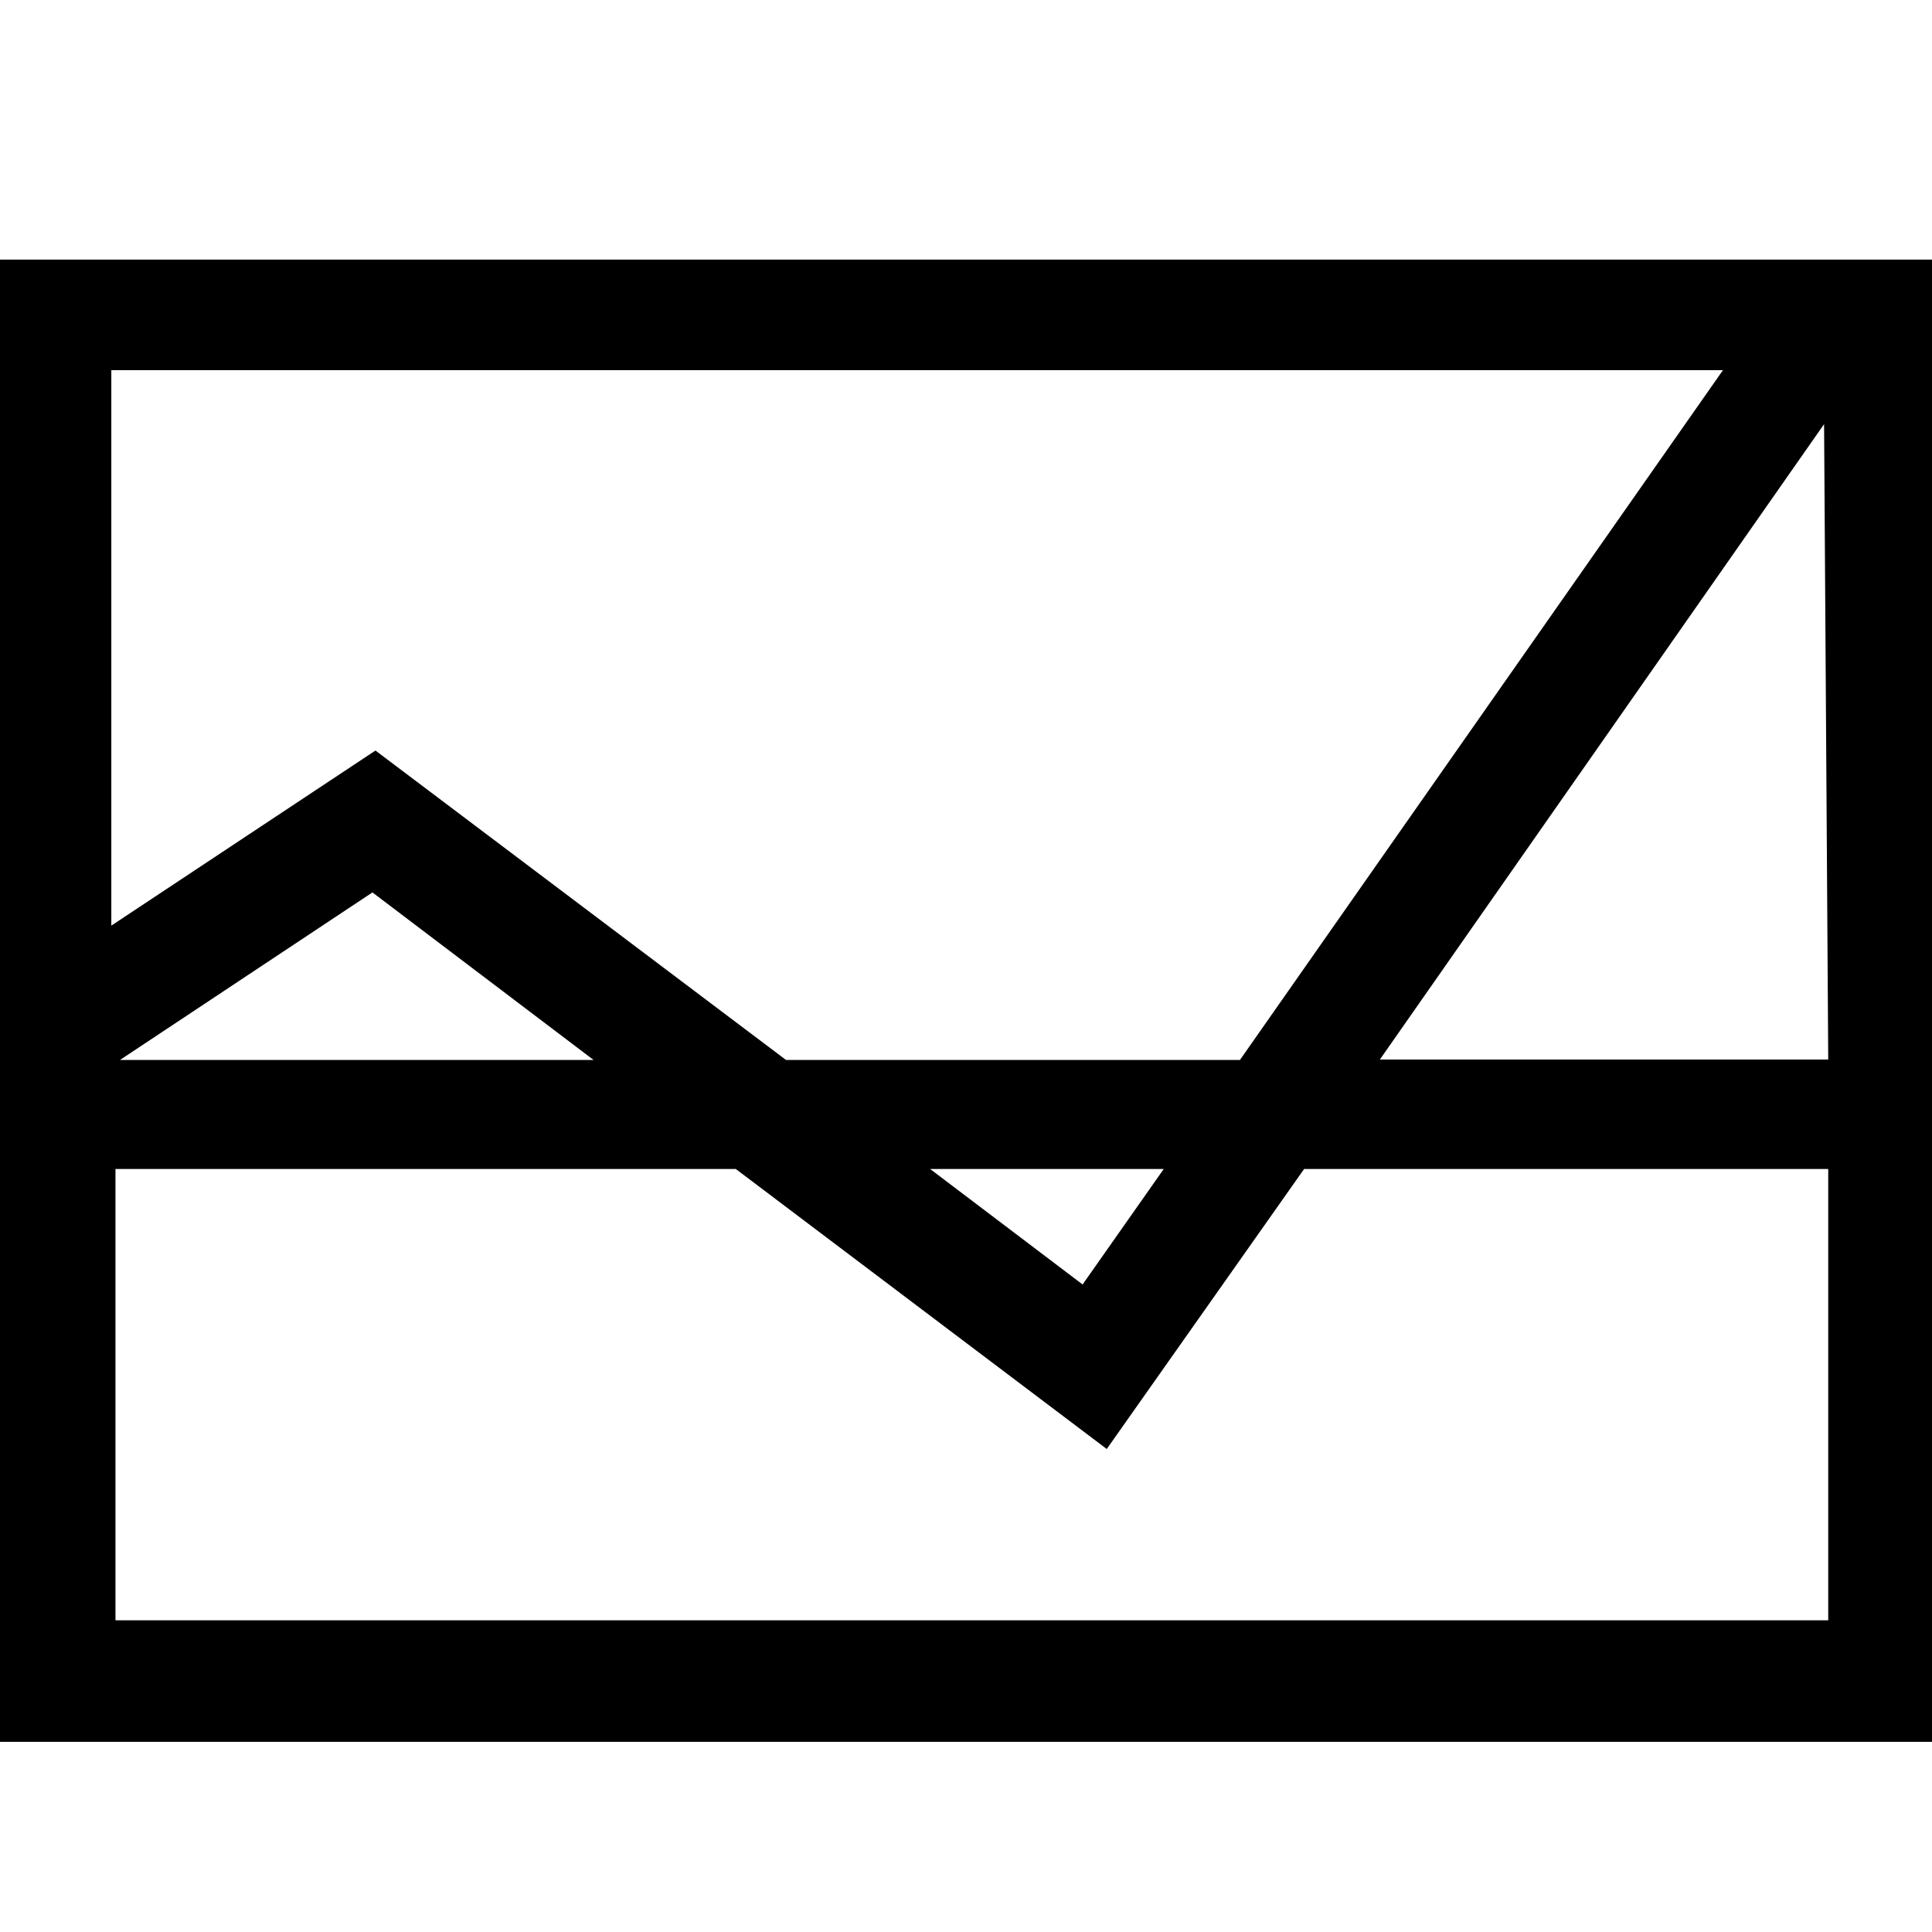
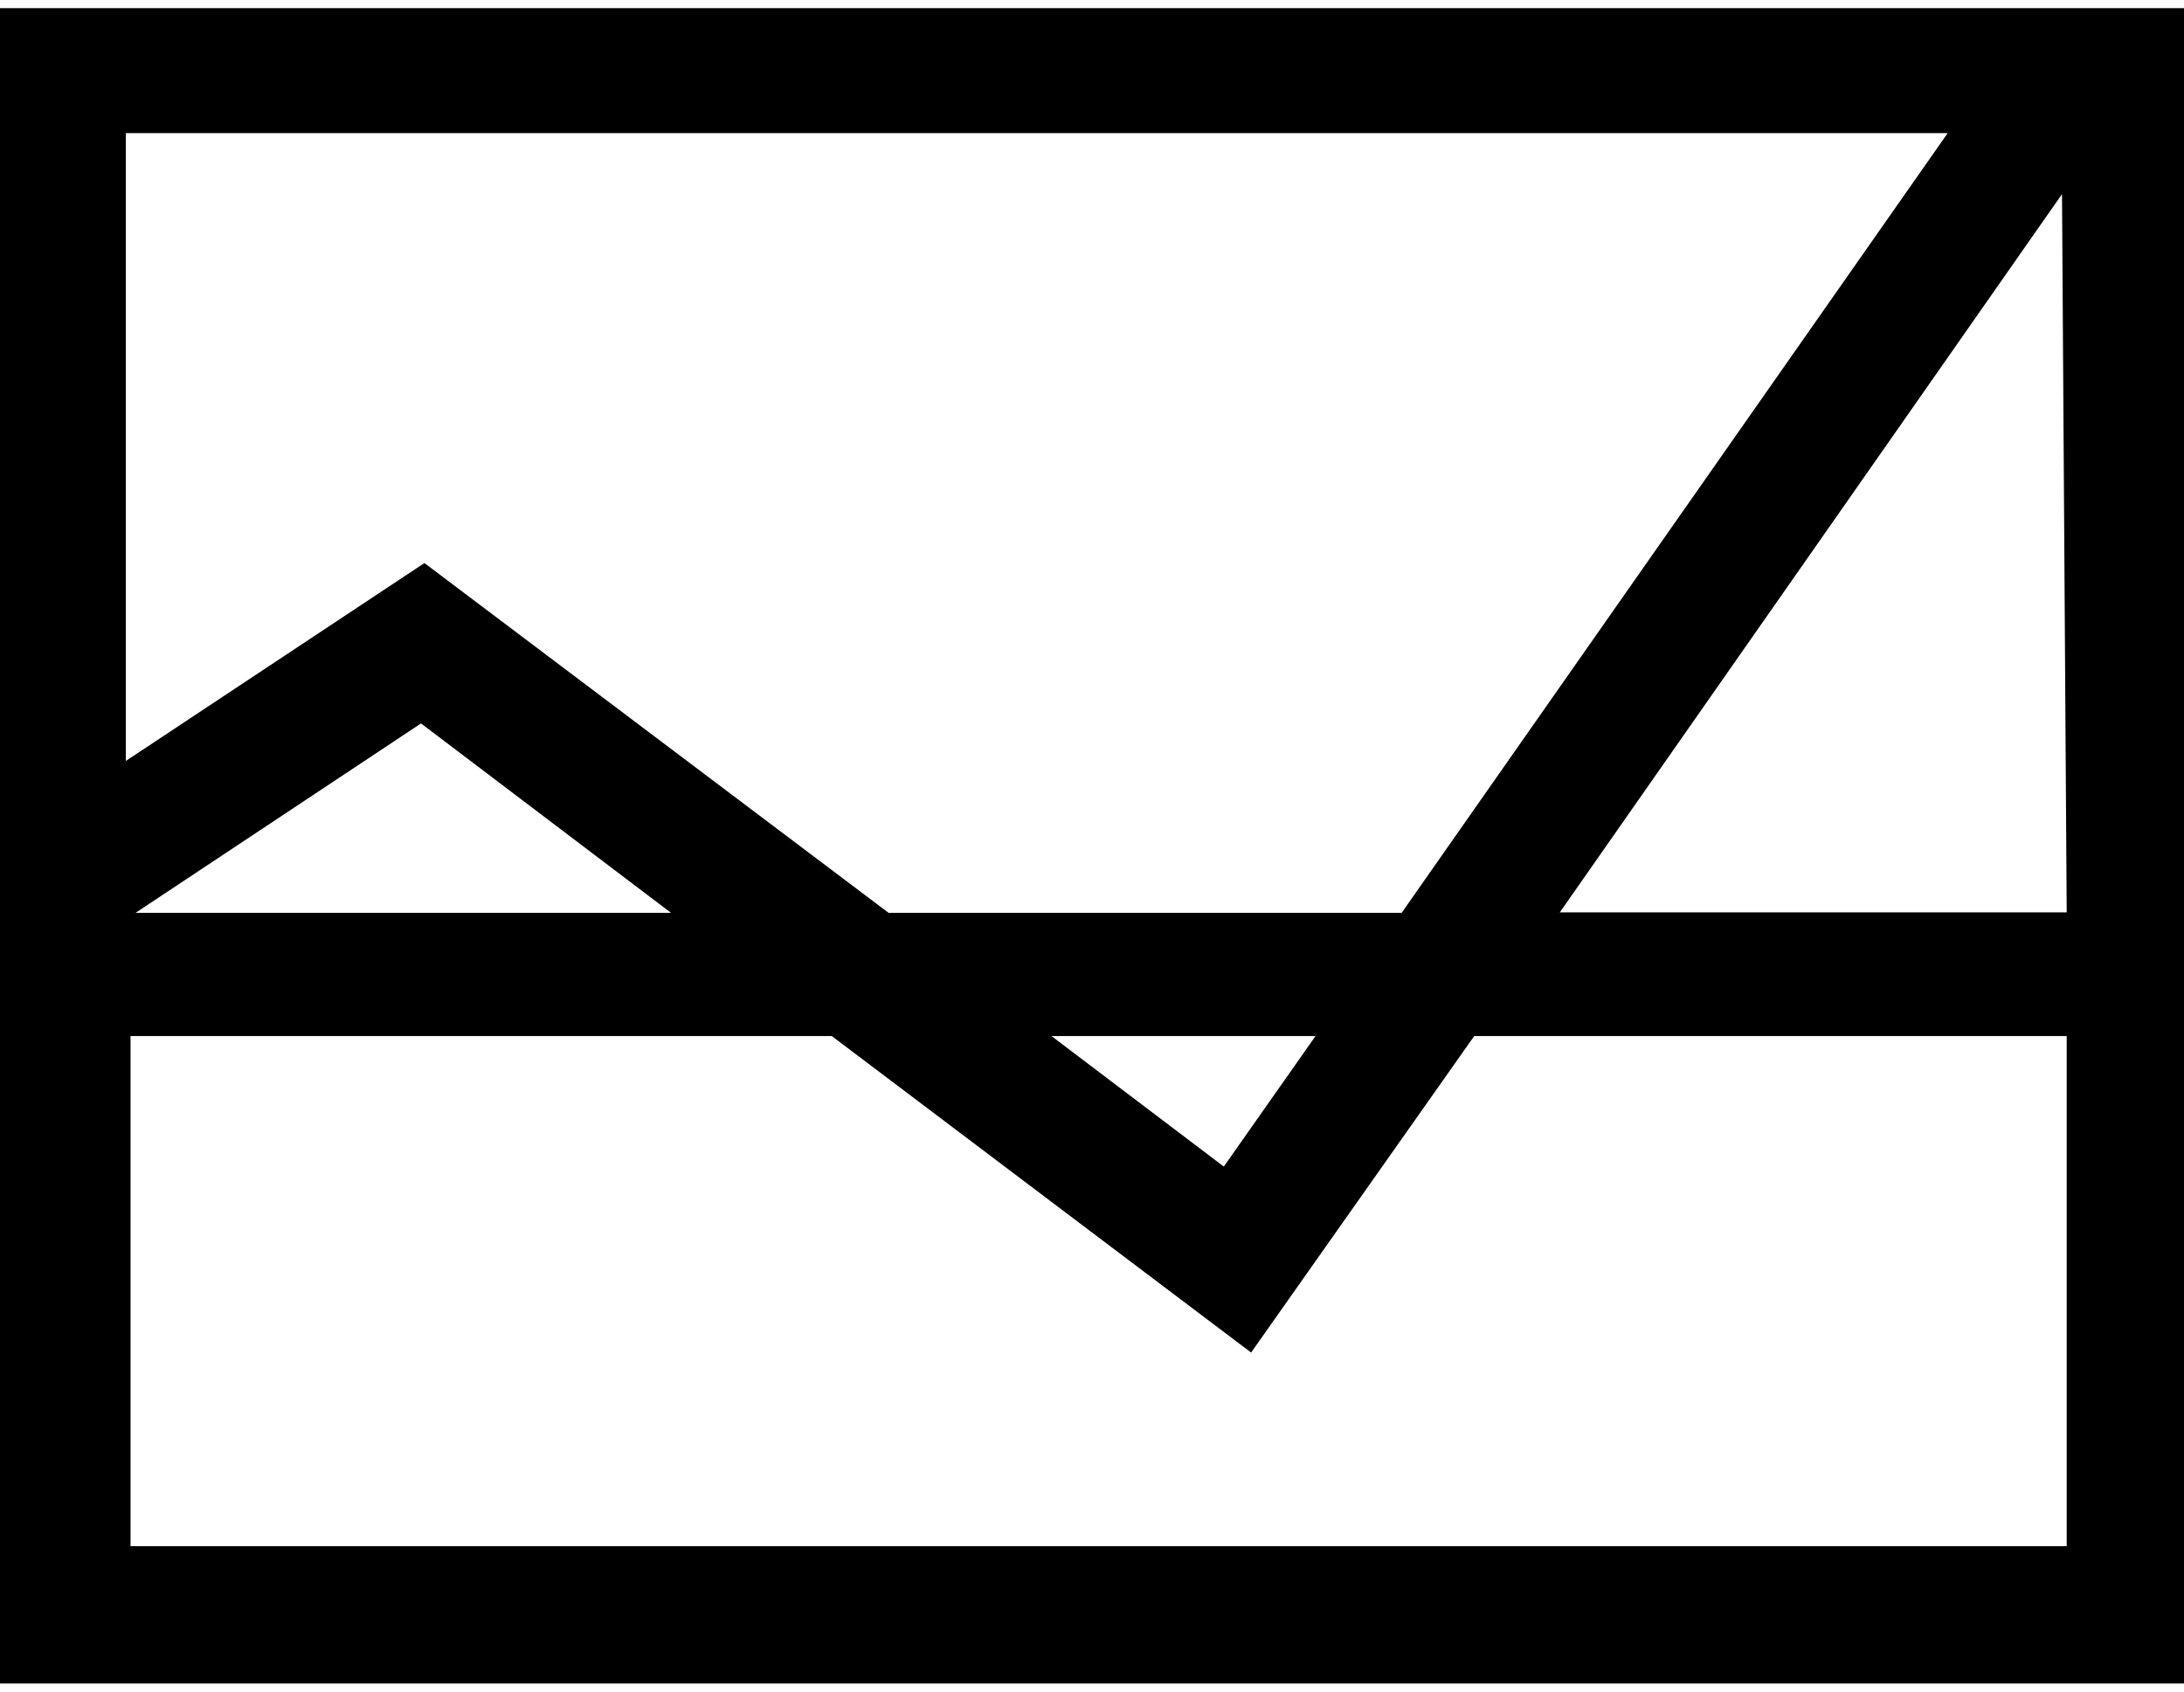
- <svg xmlns="http://www.w3.org/2000/svg" width="512" height="512" viewBox="0 0 512 512">
+ <svg xmlns="http://www.w3.org/2000/svg" width="7.1in" height="5.5in" viewBox="0 0 512 392.8">
  <defs>
-     <style>.a{fill:none;}</style>
+     <style>
+       .a {
+         fill: none;
+       }
+     </style>
  </defs>
-   <polygon class="a" points="208.3 280.9 328.7 280.9 456.6 98.1 29.6 98.1 29.6 245.3 99.5 198.9 208.3 280.9" />
-   <polygon class="a" points="31.8 280.9 157.3 280.9 98.7 236.5 31.8 280.9" />
-   <polygon class="a" points="308.4 309.8 246.5 309.8 286.9 340.4 308.4 309.8" />
-   <polygon class="a" points="365.6 280.9 484.5 280.9 483.4 112.4 365.6 280.9" />
-   <polygon class="a" points="293.3 384 195 309.8 30.6 309.8 30.6 429.4 484.5 429.4 484.5 309.8 345.6 309.8 293.3 384" />
-   <path d="M0,68.8V461.6H512V68.8H0ZM29.6,98.1H456.6l-128,182.8H208.3l-108.8-82-70,46.4V98.1ZM308.4,309.8l-21.5,30.6-40.4-30.6h61.9ZM157.3,280.9H31.8l66.9-44.4ZM484.5,429.4H30.6V309.8H195L293.3,384l52.3-74.2H484.5V429.4ZM365.6,280.9L483.4,112.4l1.1,168.4H365.6Z" />
+   <polygon class="a" points="208.3 212.1 328.7 212.1 456.6 29.3 29.6 29.3 29.6 176.5 99.5 130.1 208.3 212.1" />
+   <polygon class="a" points="31.8 212.1 157.3 212.1 98.7 167.7 31.8 212.1" />
+   <polygon class="a" points="308.4 241 246.5 241 286.9 271.6 308.4 241" />
+   <polygon class="a" points="365.6 212.1 484.5 212.1 483.4 43.6 365.6 212.1" />
+   <polygon class="a" points="293.3 315.2 195 241 30.6 241 30.6 360.6 484.5 360.6 484.5 241 345.6 241 293.3 315.2" />
+   <path d="M0,68.8V461.6H512V68.8H0ZM29.6,98.1h427l-128,182.8H208.3l-108.8-82-70,46.4V98.1h0.1ZM308.4,309.8l-21.5,30.6-40.4-30.6h61.9ZM157.3,280.9H31.8l66.9-44.4ZM484.5,429.4H30.6V309.8H195L293.3,384l52.3-74.2H484.5V429.4ZM365.6,280.9L483.4,112.4l1.1,168.4H365.6Z" transform="translate(0 -68.8)" />
</svg>
